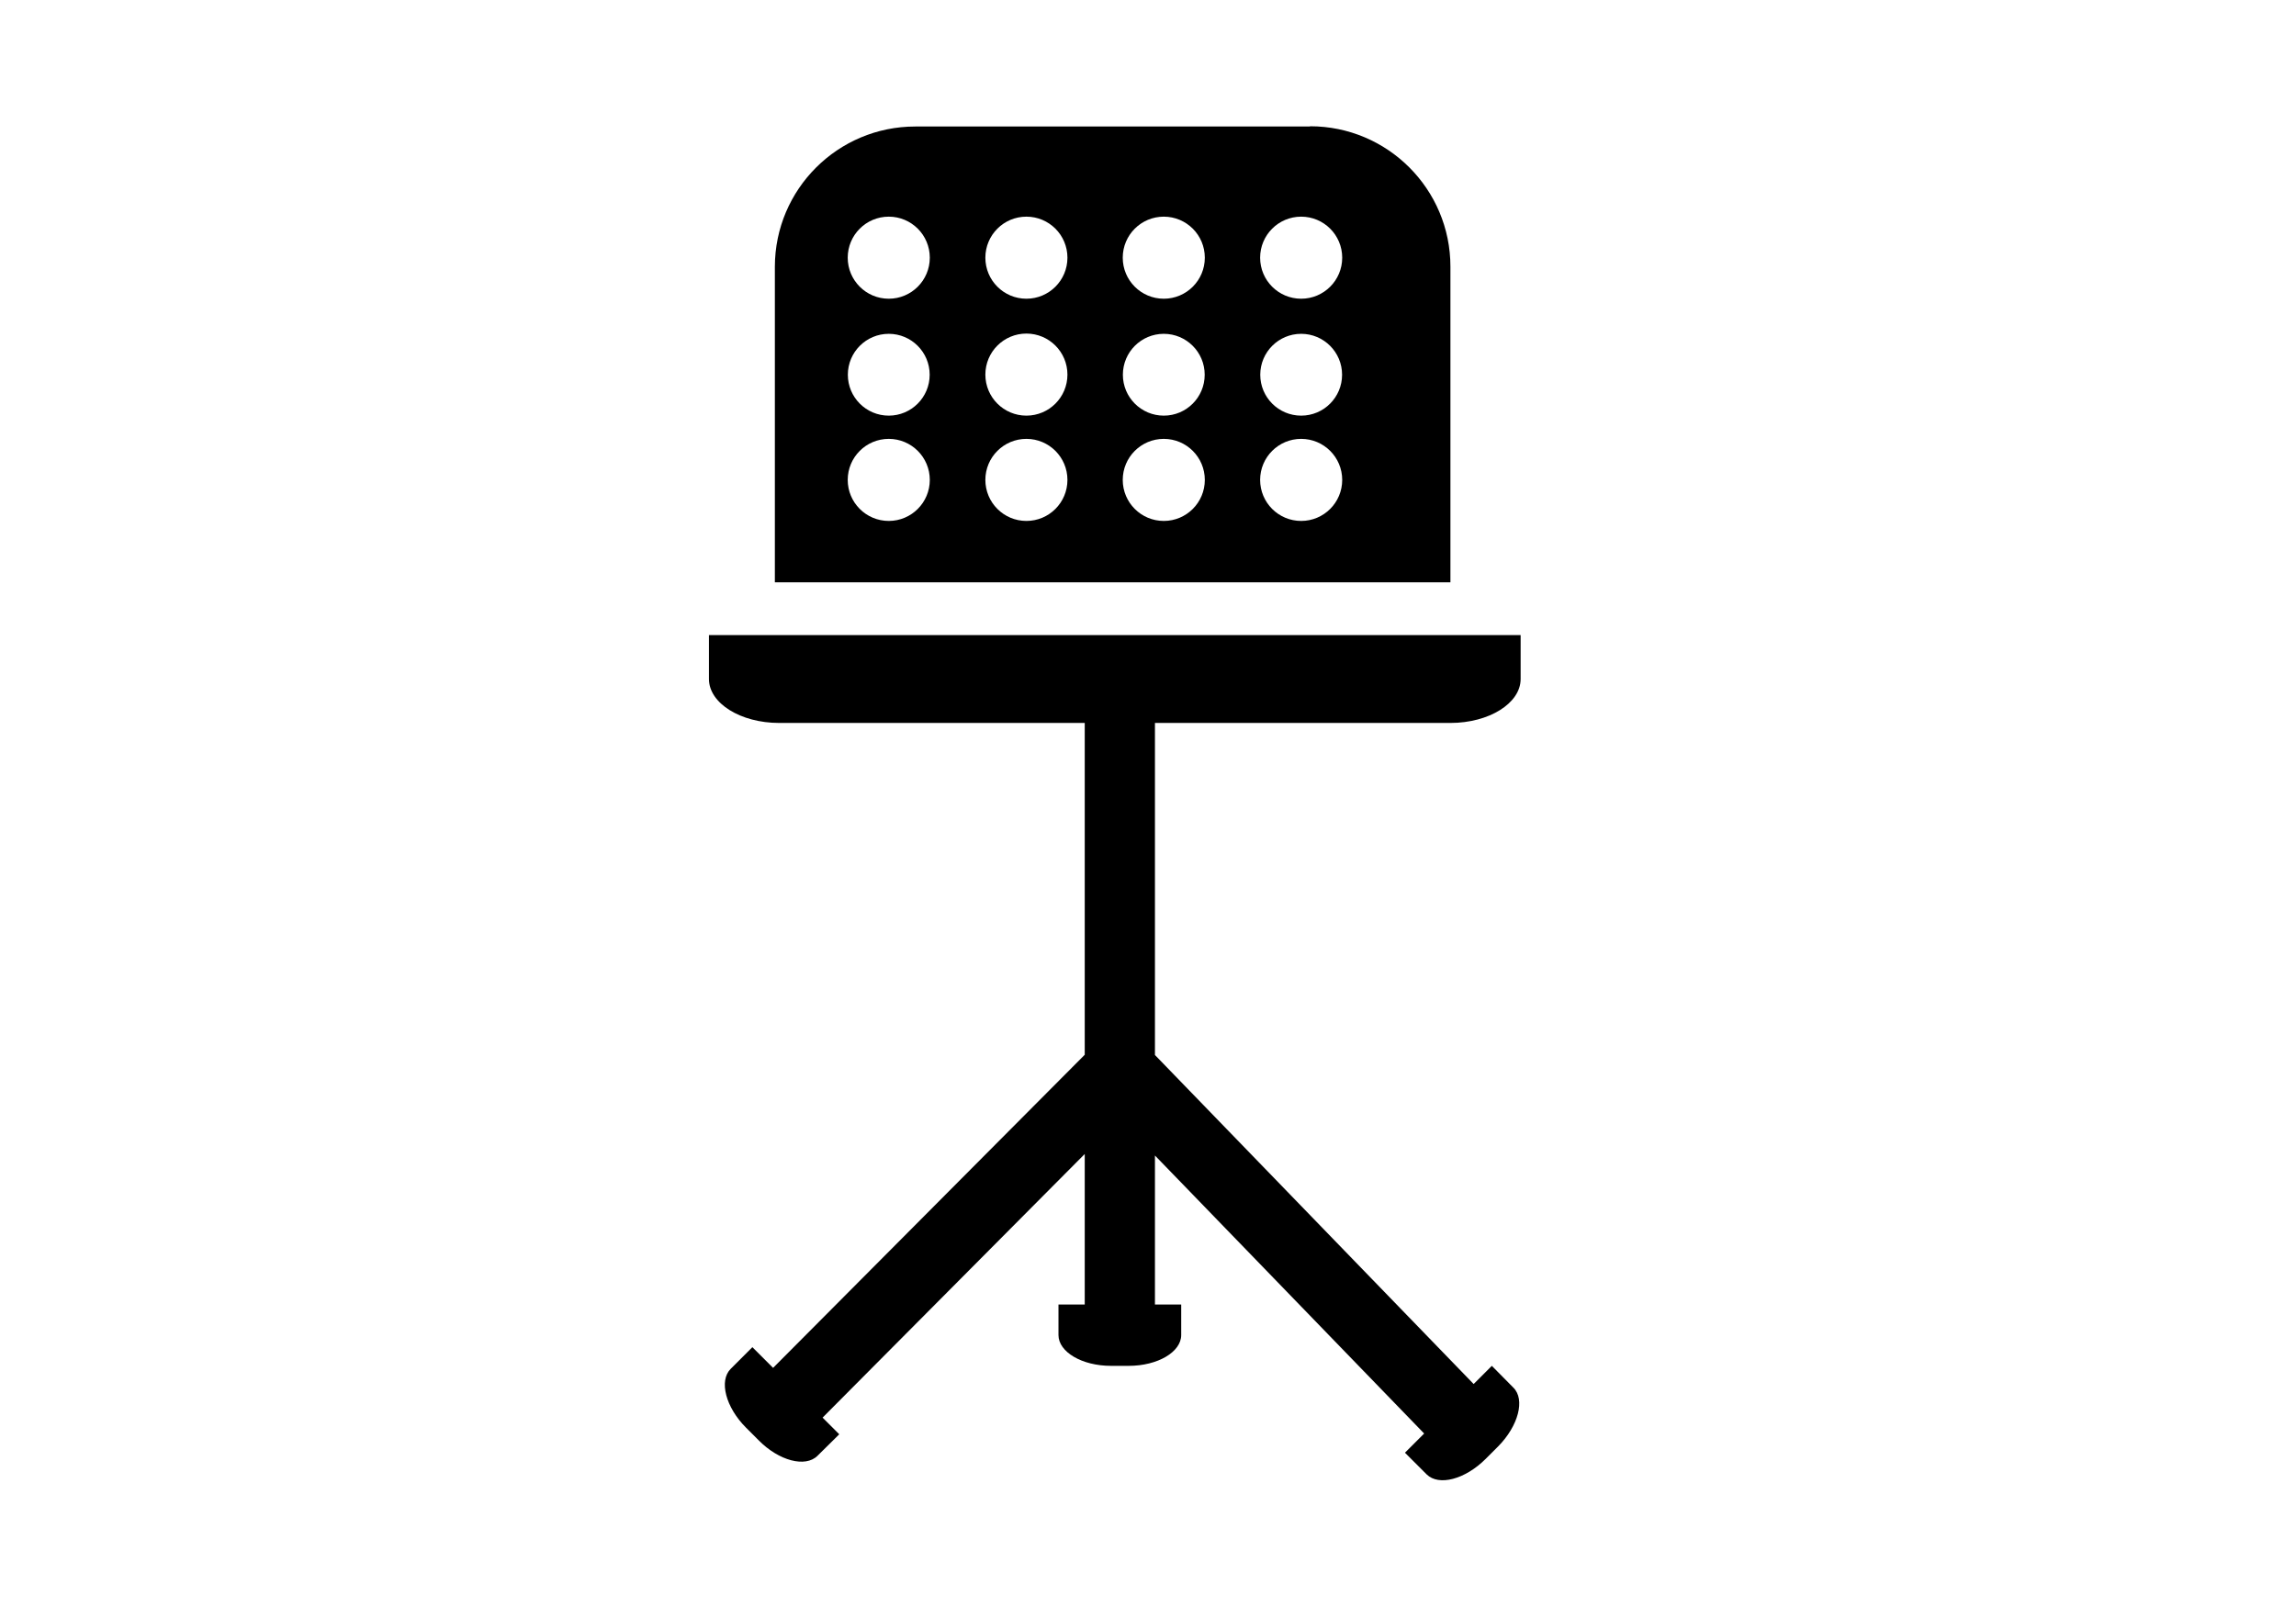
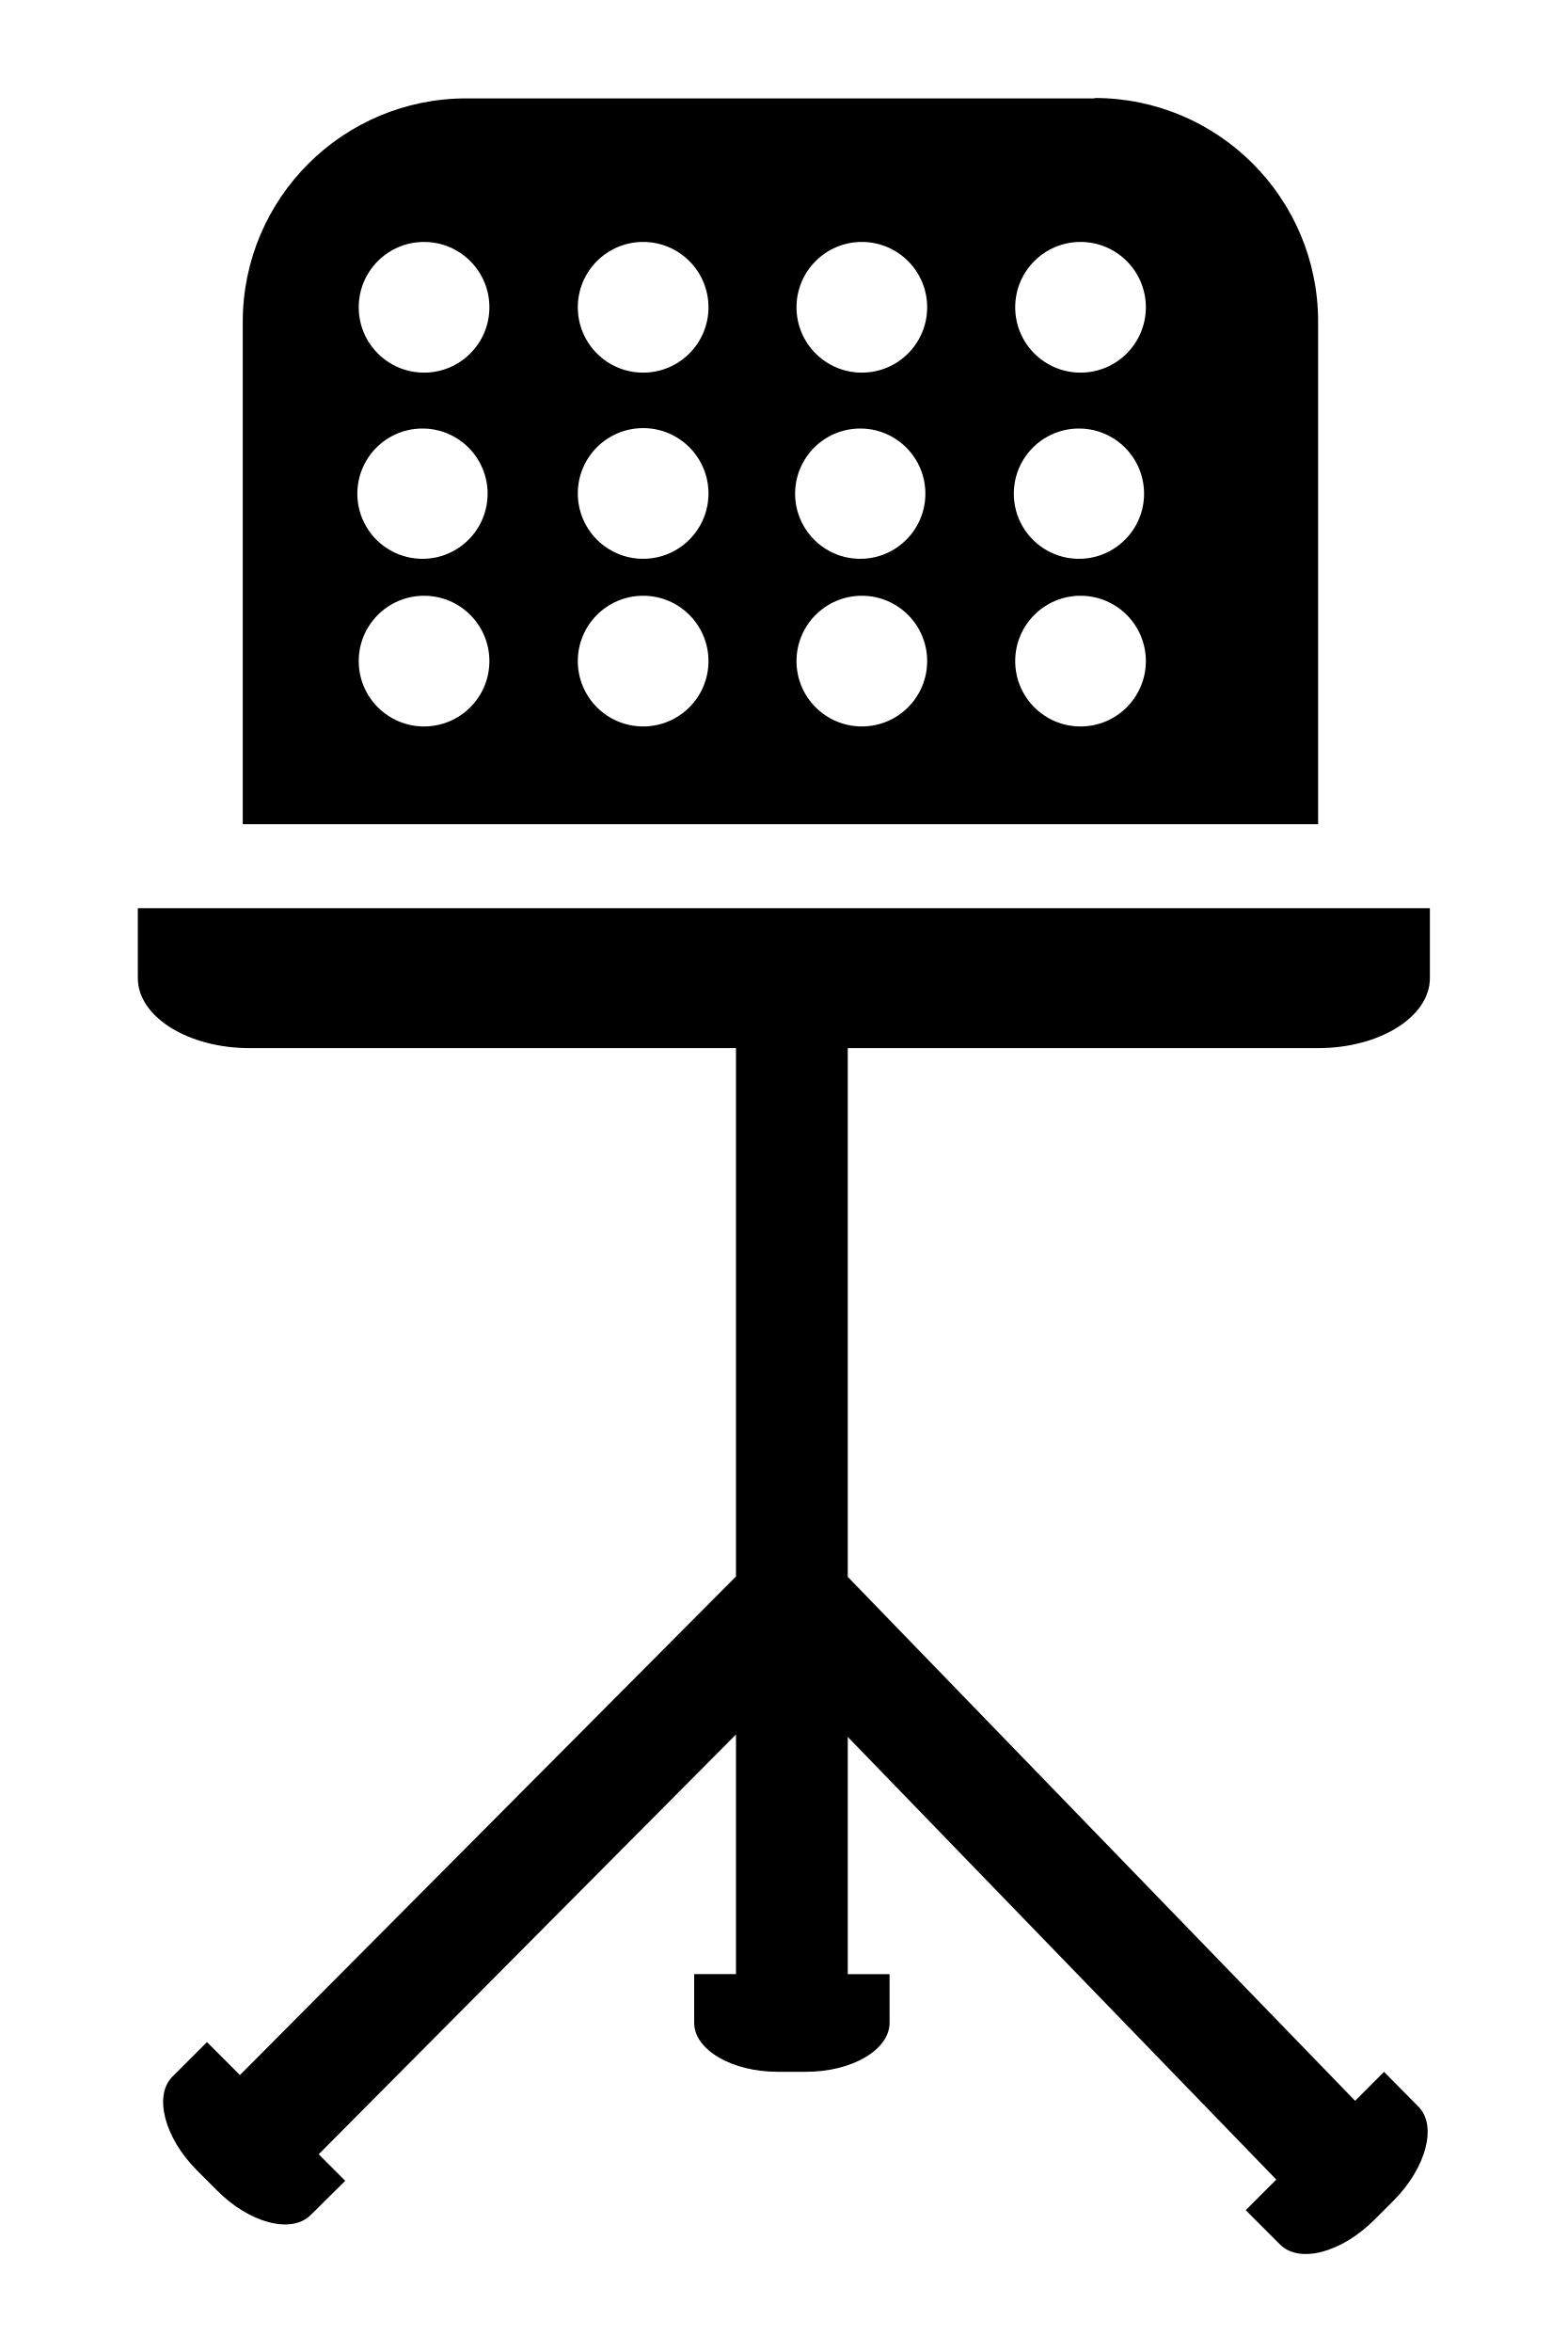
- <svg xmlns="http://www.w3.org/2000/svg" xml:space="preserve" width="100" height="70" viewBox="0 0 9.091 6.364">
-   <path d="M5.835 5.481 4.573 4.178V2.863h1.17c.153 0 .278-.078.278-.174v-.174H2.807v.174c0 .096.125.174.278.174h1.21v1.314l-1.234 1.24-.082-.082-.086.086c-.047.047-.02.152.061.233l.05.05c.08.081.185.109.233.061l.086-.085-.066-.066L4.295 4.57v.596h-.104v.121c0 .067.093.122.208.122h.07c.115 0 .208-.055.208-.122v-.121h-.104v-.59l1.066 1.101-.076.076.086.086c.048.047.152.02.234-.062l.049-.049c.08-.081.108-.186.06-.233l-.085-.086zM5.187.501H3.624a.556.556 0 0 0-.556.555v1.25h2.675v-1.25A.556.556 0 0 0 5.187.5M3.519 2.063a.162.162 0 1 1 0-.325.162.162 0 0 1 0 .325m0-.417a.162.162 0 1 1 0-.324.162.162 0 0 1 0 .324m0-.463a.162.162 0 1 1 0-.325.162.162 0 0 1 0 .325m.545.88a.162.162 0 1 1 0-.325.162.162 0 0 1 0 .325m0-.417a.162.162 0 1 1 0-.325.162.162 0 0 1 0 .325m0-.463a.162.162 0 1 1 0-.325.162.162 0 0 1 0 .325m.544.88a.162.162 0 1 1 0-.325.162.162 0 0 1 0 .325m0-.417a.162.162 0 1 1 0-.324.162.162 0 0 1 0 .324m0-.463a.162.162 0 1 1 0-.325.162.162 0 0 1 0 .325m.544.88a.162.162 0 1 1 0-.325.162.162 0 0 1 0 .325m0-.417a.162.162 0 1 1 0-.324.162.162 0 0 1 0 .324m0-.463a.162.162 0 1 1 0-.325.162.162 0 0 1 0 .325" style="stroke-width:1" />
+ <svg xmlns="http://www.w3.org/2000/svg" xml:space="preserve" width="40" height="60" viewBox="0 0 40 60" version="1.1" id="svg1">
+   <defs id="defs1" />
+   <path d="M 34.576,53.592 21.631,40.226 V 26.738 h 12.001 c 1.569,0 2.852,-0.8 2.852,-1.785 v -1.785 H 3.517 v 1.785 c 0,0.985 1.282,1.785 2.852,1.785 H 18.779 V 40.216 L 6.122,52.935 5.281,52.094 4.399,52.976 c -0.482,0.482 -0.205,1.559 0.626,2.39 l 0.513,0.513 c 0.821,0.831 1.898,1.118 2.39,0.626 L 8.809,55.633 8.132,54.956 18.779,44.247 v 6.113 h -1.067 v 1.241 c 0,0.687 0.954,1.251 2.134,1.251 h 0.718 c 1.18,0 2.134,-0.564 2.134,-1.251 V 50.361 H 21.631 v -6.052 l 10.934,11.293 -0.78,0.78 0.882,0.882 c 0.492,0.482 1.559,0.205 2.4,-0.636 l 0.503,-0.503 c 0.821,-0.831 1.108,-1.908 0.615,-2.39 L 35.314,52.853 Z M 27.929,2.51 H 11.897 A 5.703,5.703 0 0 0 6.194,8.203 V 21.025 H 33.632 V 8.203 A 5.703,5.703 0 0 0 27.929,2.5 M 10.82,18.532 a 1.667,1.667 0 1 1 0,-3.334 1.667,1.667 0 0 1 0,3.334 m 0,-4.277 a 1.662,1.662 0 1 1 0,-3.323 1.662,1.662 0 0 1 0,3.323 m 0,-4.749 a 1.667,1.667 0 1 1 0,-3.334 1.667,1.667 0 0 1 0,3.334 m 5.59,9.026 a 1.667,1.667 0 1 1 0,-3.334 1.667,1.667 0 0 1 0,3.334 m 0,-4.277 a 1.667,1.667 0 1 1 0,-3.334 1.667,1.667 0 0 1 0,3.334 m 0,-4.749 a 1.667,1.667 0 1 1 0,-3.334 1.667,1.667 0 0 1 0,3.334 m 5.58,9.026 a 1.667,1.667 0 1 1 0,-3.334 1.667,1.667 0 0 1 0,3.334 m 0,-4.277 a 1.662,1.662 0 1 1 0,-3.323 1.662,1.662 0 0 1 0,3.323 m 0,-4.749 a 1.667,1.667 0 1 1 0,-3.334 1.667,1.667 0 0 1 0,3.334 m 5.58,9.026 a 1.667,1.667 0 1 1 0,-3.334 1.667,1.667 0 0 1 0,3.334 m 0,-4.277 a 1.662,1.662 0 1 1 0,-3.323 1.662,1.662 0 0 1 0,3.323 m 0,-4.749 a 1.667,1.667 0 1 1 0,-3.334 1.667,1.667 0 0 1 0,3.334" style="stroke-width:10.257" id="path1" />
</svg>
